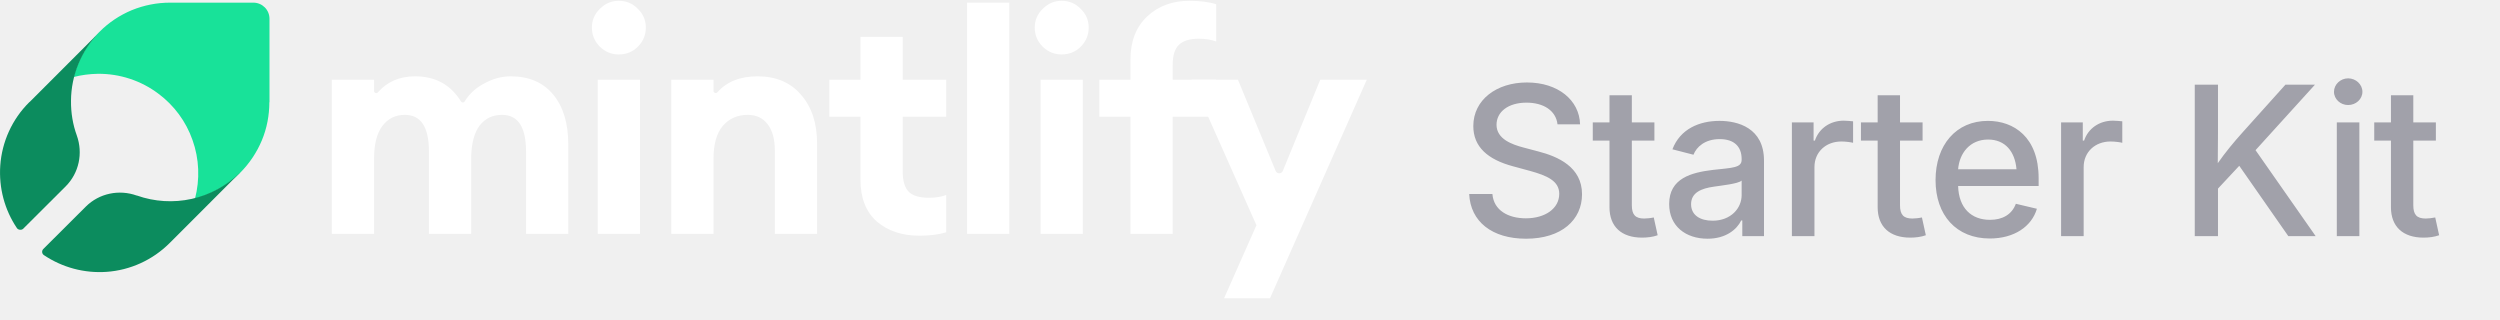
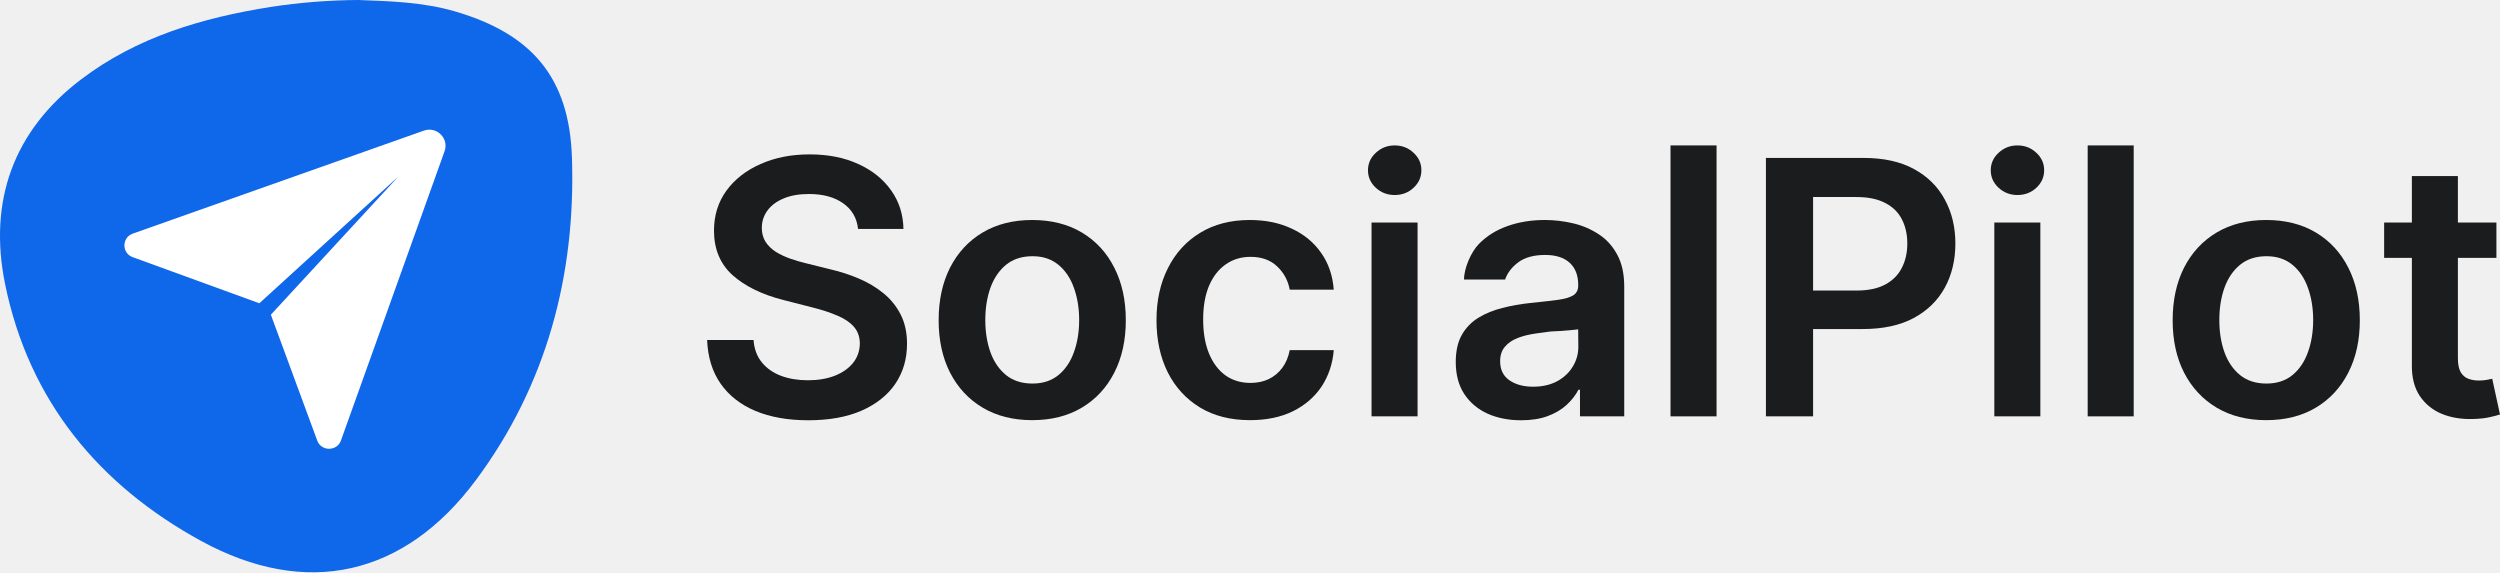
- <svg xmlns="http://www.w3.org/2000/svg" width="180" height="23" viewBox="0 0 180 23" fill="none">
-   <path d="M91.44 21.476H88.133L90.464 16.216L85.802 5.74H89.132L91.847 12.307C91.943 12.536 92.268 12.536 92.362 12.306L95.058 5.74H98.409L91.44 21.476Z" fill="white" />
-   <path d="M81.393 16.837V8.403H79.152V5.74H81.393V4.297C81.393 2.98 81.792 1.944 82.592 1.19C83.391 0.435 84.404 0.058 85.633 0.058C86.387 0.058 87.031 0.139 87.564 0.302V2.988C87.208 2.854 86.794 2.788 86.32 2.788C85.655 2.788 85.174 2.936 84.878 3.232C84.582 3.513 84.434 3.994 84.434 4.674V5.74H87.564V8.403H84.434V16.837H81.393Z" fill="white" />
-   <path d="M76.433 3.92C75.915 3.92 75.463 3.735 75.079 3.365C74.694 2.98 74.502 2.521 74.502 1.989C74.502 1.456 74.694 1.005 75.079 0.635C75.463 0.25 75.915 0.058 76.433 0.058C76.98 0.058 77.438 0.25 77.809 0.635C78.193 1.005 78.386 1.456 78.386 1.989C78.386 2.521 78.193 2.98 77.809 3.365C77.438 3.735 76.98 3.92 76.433 3.92ZM74.924 16.837V5.74H77.964V16.837H74.924Z" fill="white" />
-   <path d="M69.628 16.837V0.191H72.669V16.837H69.628Z" fill="white" />
-   <path d="M66.194 16.97C64.951 16.97 63.93 16.63 63.131 15.949C62.347 15.254 61.955 14.255 61.955 12.953V8.403H59.713V5.74H61.955V2.655H64.995V5.74H68.125V8.403H64.995V12.354C64.995 13.034 65.143 13.523 65.439 13.819C65.735 14.1 66.216 14.24 66.882 14.24C67.355 14.24 67.769 14.174 68.125 14.04V16.726C67.592 16.889 66.948 16.97 66.194 16.97Z" fill="white" />
-   <path d="M48.332 16.837V5.74H51.373V6.551C51.373 6.688 51.559 6.748 51.65 6.646C52.328 5.879 53.293 5.495 54.546 5.495C55.878 5.495 56.921 5.939 57.676 6.827C58.445 7.7 58.83 8.869 58.83 10.334V16.837H55.789V10.844C55.789 10.03 55.619 9.402 55.279 8.958C54.939 8.499 54.458 8.27 53.836 8.27C53.096 8.27 52.497 8.536 52.038 9.069C51.594 9.601 51.373 10.386 51.373 11.421V16.837H48.332Z" fill="white" />
-   <path d="M44.547 3.92C44.029 3.92 43.578 3.735 43.193 3.365C42.809 2.98 42.616 2.521 42.616 1.989C42.616 1.456 42.809 1.005 43.193 0.635C43.578 0.25 44.029 0.058 44.547 0.058C45.095 0.058 45.553 0.25 45.923 0.635C46.308 1.005 46.5 1.456 46.5 1.989C46.5 2.521 46.308 2.98 45.923 3.365C45.553 3.735 45.095 3.92 44.547 3.92ZM43.038 16.837V5.74H46.079V16.837H43.038Z" fill="white" />
-   <path d="M37.875 16.837V10.911C37.875 9.15 37.298 8.27 36.144 8.27C35.478 8.27 34.945 8.521 34.546 9.024C34.161 9.527 33.954 10.275 33.924 11.266V16.837H30.884V10.911C30.884 9.15 30.306 8.27 29.152 8.27C28.472 8.27 27.932 8.536 27.532 9.069C27.133 9.601 26.933 10.386 26.933 11.421V16.837H23.892V5.74H26.933V6.559C26.933 6.695 27.116 6.755 27.206 6.652C27.878 5.881 28.771 5.495 29.885 5.495C31.349 5.495 32.452 6.1 33.193 7.309C33.252 7.404 33.395 7.403 33.454 7.307C33.774 6.78 34.219 6.361 34.79 6.05C35.441 5.68 36.099 5.495 36.765 5.495C38.082 5.495 39.103 5.932 39.828 6.805C40.553 7.678 40.916 8.876 40.916 10.4V16.837H37.875Z" fill="white" />
-   <path d="M19.403 7.362V1.35C19.403 0.705 18.879 0.191 18.244 0.191H12.235C11.291 0.191 10.357 0.378 9.487 0.733C8.618 1.098 7.824 1.621 7.16 2.295L7.114 2.341C6.235 3.23 5.609 4.333 5.291 5.548C5.861 5.399 6.45 5.324 7.039 5.314C8.609 5.296 10.151 5.801 11.403 6.745C12.534 7.586 13.394 8.746 13.861 10.083C14.347 11.438 14.403 12.916 14.039 14.309C15.244 13.991 16.356 13.364 17.244 12.486L17.291 12.439C17.954 11.775 18.487 10.98 18.851 10.111C19.216 9.241 19.393 8.306 19.393 7.362H19.403Z" fill="#18E299" />
-   <path d="M5.112 7.26C5.121 5.416 5.857 3.646 7.151 2.324L2.151 7.326C2.133 7.344 2.114 7.354 2.095 7.372C0.876 8.583 0.14 10.204 0.019 11.918C-0.092 13.52 0.327 15.103 1.22 16.426C1.306 16.552 1.537 16.593 1.667 16.472L4.73 13.417C5.689 12.458 5.987 11.033 5.531 9.757C5.242 8.965 5.103 8.117 5.112 7.26Z" fill="#0C8C5E" />
-   <path d="M17.262 12.44C16.303 13.38 15.102 14.032 13.799 14.321C12.486 14.61 11.127 14.526 9.861 14.079C9.861 14.079 9.851 14.079 9.842 14.079C8.567 13.622 7.142 13.921 6.183 14.871L3.12 17.926C2.99 18.056 3.009 18.27 3.167 18.373C4.489 19.258 6.072 19.686 7.673 19.574C9.386 19.453 10.997 18.717 12.216 17.497L12.263 17.451L17.262 12.449V12.44Z" fill="#0C8C5E" />
-   <text x="105" y="17" font-family="Inter, ui-sans-serif, system-ui, -apple-system, sans-serif" font-size="15" font-weight="500" fill="#A1A1AA" letter-spacing="-0.01em">Starter Kit</text>
+ <svg xmlns="http://www.w3.org/2000/svg" width="166" height="38" viewBox="0 0 166 38" fill="none">
+   <path d="M23.793 0C25.826 0.079 28.072 0.128 30.244 0.766C35.284 2.251 37.797 5.109 37.977 10.45C38.24 18.274 36.279 25.582 31.606 31.871C26.844 38.277 20.318 39.723 13.355 35.919C6.598 32.225 1.917 26.631 0.333 18.838C-0.778 13.348 0.89 8.687 5.37 5.283C9.09 2.455 13.427 1.187 17.949 0.464C19.884 0.167 21.836 0.012 23.793 0Z" fill="#0F67EA" />
+   <path d="M8.818 15.511L28.144 8.674C28.999 8.371 29.824 9.191 29.52 10.041L22.64 29.246C22.377 29.98 21.334 29.985 21.064 29.253L17.985 20.896L26.452 11.722L17.22 20.137L8.811 17.076C8.075 16.808 8.08 15.772 8.818 15.511Z" fill="white" />
+   <path d="M56.975 15.203C56.896 14.472 56.564 13.902 55.979 13.494C55.399 13.086 54.645 12.882 53.716 12.882C53.063 12.882 52.503 12.98 52.036 13.175C51.569 13.371 51.211 13.636 50.964 13.972C50.716 14.307 50.589 14.689 50.584 15.12C50.584 15.477 50.665 15.787 50.828 16.05C50.997 16.312 51.225 16.536 51.512 16.72C51.8 16.899 52.117 17.049 52.467 17.172C52.816 17.295 53.167 17.399 53.522 17.482L55.143 17.885C55.796 18.035 56.423 18.239 57.026 18.496C57.634 18.753 58.177 19.077 58.655 19.468C59.139 19.859 59.522 20.331 59.803 20.884C60.085 21.437 60.226 22.085 60.226 22.828C60.226 23.834 59.967 24.719 59.449 25.485C58.931 26.244 58.182 26.839 57.203 27.269C56.229 27.694 55.05 27.906 53.665 27.906C52.32 27.906 51.152 27.7 50.161 27.286C49.176 26.873 48.405 26.269 47.848 25.476C47.297 24.683 46.998 23.717 46.953 22.577H50.035C50.08 23.175 50.266 23.672 50.592 24.069C50.919 24.465 51.343 24.761 51.867 24.957C52.396 25.152 52.987 25.25 53.64 25.25C54.321 25.25 54.918 25.149 55.43 24.948C55.948 24.742 56.353 24.457 56.646 24.094C56.938 23.725 57.088 23.295 57.093 22.803C57.088 22.356 56.955 21.988 56.697 21.697C56.438 21.401 56.075 21.155 55.607 20.96C55.146 20.759 54.605 20.58 53.986 20.424L52.019 19.921C50.595 19.558 49.469 19.008 48.642 18.27C47.82 17.527 47.409 16.541 47.409 15.312C47.409 14.301 47.685 13.416 48.236 12.656C48.794 11.896 49.551 11.307 50.508 10.888C51.465 10.463 52.548 10.251 53.758 10.251C54.985 10.251 56.06 10.463 56.983 10.888C57.912 11.307 58.641 11.891 59.17 12.639C59.699 13.382 59.972 14.237 59.989 15.203H56.975Z" fill="#1B1C1E" />
+   <path d="M68.54 27.898C67.274 27.898 66.176 27.621 65.247 27.068C64.319 26.515 63.598 25.741 63.086 24.747C62.579 23.753 62.326 22.591 62.326 21.262C62.326 19.932 62.579 18.767 63.086 17.767C63.598 16.767 64.319 15.991 65.247 15.438C66.176 14.885 67.274 14.608 68.54 14.608C69.806 14.608 70.904 14.885 71.833 15.438C72.762 15.991 73.479 16.767 73.986 17.767C74.498 18.767 74.754 19.932 74.754 21.262C74.754 22.591 74.498 23.753 73.986 24.747C73.479 25.741 72.762 26.515 71.833 27.068C70.904 27.621 69.806 27.898 68.54 27.898ZM68.557 25.468C69.244 25.468 69.818 25.281 70.279 24.906C70.741 24.527 71.084 24.018 71.309 23.381C71.54 22.745 71.656 22.035 71.656 21.253C71.656 20.465 71.54 19.753 71.309 19.116C71.084 18.474 70.741 17.963 70.279 17.583C69.818 17.203 69.244 17.013 68.557 17.013C67.853 17.013 67.268 17.203 66.801 17.583C66.339 17.963 65.993 18.474 65.762 19.116C65.537 19.753 65.424 20.465 65.424 21.253C65.424 22.035 65.537 22.745 65.762 23.381C65.993 24.018 66.339 24.527 66.801 24.906C67.268 25.281 67.853 25.468 68.557 25.468Z" fill="#1B1C1E" />
+   <path d="M83.005 27.898C81.711 27.898 80.599 27.616 79.67 27.052C78.747 26.487 78.035 25.708 77.534 24.714C77.039 23.714 76.791 22.563 76.791 21.262C76.791 19.954 77.044 18.801 77.551 17.801C78.058 16.795 78.772 16.013 79.695 15.455C80.624 14.89 81.722 14.608 82.988 14.608C84.041 14.608 84.972 14.801 85.783 15.187C86.599 15.566 87.249 16.105 87.733 16.804C88.217 17.496 88.493 18.306 88.561 19.234H85.639C85.521 18.614 85.24 18.097 84.795 17.683C84.356 17.265 83.768 17.055 83.031 17.055C82.406 17.055 81.857 17.223 81.384 17.558C80.911 17.887 80.543 18.362 80.278 18.982C80.019 19.602 79.89 20.345 79.89 21.211C79.89 22.088 80.019 22.842 80.278 23.474C80.537 24.099 80.9 24.582 81.367 24.923C81.84 25.258 82.394 25.426 83.031 25.426C83.481 25.426 83.883 25.342 84.238 25.175C84.598 25.001 84.899 24.753 85.141 24.429C85.383 24.105 85.549 23.711 85.639 23.247H88.561C88.488 24.158 88.217 24.965 87.75 25.669C87.283 26.367 86.647 26.915 85.842 27.311C85.037 27.702 84.091 27.898 83.005 27.898Z" fill="#1B1C1E" />
+   <path d="M91.07 27.646V14.776H94.127V27.646H91.07ZM92.607 12.949C92.123 12.949 91.707 12.79 91.358 12.472C91.008 12.148 90.834 11.759 90.834 11.307C90.834 10.849 91.008 10.461 91.358 10.142C91.707 9.818 92.123 9.656 92.607 9.656C93.097 9.656 93.513 9.818 93.857 10.142C94.206 10.461 94.38 10.849 94.38 11.307C94.38 11.759 94.206 12.148 93.857 12.472C93.513 12.79 93.097 12.949 92.607 12.949Z" fill="#1B1C1E" />
+   <path d="M101.002 27.906C100.18 27.906 99.44 27.761 98.781 27.471C98.128 27.174 97.61 26.739 97.228 26.163C96.85 25.588 96.662 24.878 96.662 24.035C96.662 23.309 96.797 22.708 97.067 22.233C97.337 21.759 97.706 21.379 98.173 21.094C98.64 20.809 99.167 20.594 99.752 20.449C100.343 20.298 100.954 20.189 101.584 20.122C102.344 20.044 102.96 19.974 103.433 19.912C103.906 19.845 104.249 19.745 104.463 19.611C104.683 19.471 104.793 19.256 104.793 18.966V18.915C104.793 18.284 104.604 17.795 104.227 17.449C103.85 17.103 103.307 16.929 102.597 16.929C101.849 16.929 101.255 17.091 100.816 17.415C100.382 17.739 100.09 18.122 99.938 18.563H97.211C97.211 17.799 97.681 16.726 98.198 16.2C98.716 15.67 99.35 15.273 100.098 15.011C100.847 14.742 101.674 14.608 102.581 14.608C103.205 14.608 103.827 14.681 104.446 14.826C105.066 14.972 105.631 15.212 106.144 15.547C106.656 15.876 107.067 16.326 107.376 16.896C107.691 17.466 107.849 18.178 107.849 19.033V27.646H104.911V25.878H104.809C104.624 26.236 104.362 26.571 104.024 26.884C103.692 27.191 103.273 27.44 102.766 27.63C102.265 27.814 101.677 27.906 101.002 27.906ZM101.795 25.677C102.409 25.677 102.941 25.557 103.391 25.317C103.841 25.071 104.188 24.747 104.43 24.345C104.677 23.943 104.801 23.504 104.801 23.029L104.791 21.87C104.791 21.87 103.919 21.979 102.966 22.01C102.691 22.049 102.201 22.113 101.998 22.141C101.542 22.203 101.134 22.303 100.774 22.443C100.413 22.583 100.129 22.778 99.921 23.029C99.713 23.275 99.609 23.594 99.609 23.985C99.609 24.543 99.814 24.965 100.225 25.25C100.636 25.535 101.159 25.677 101.795 25.677Z" fill="#1B1C1E" />
+   <path d="M113.979 9.656V27.646H110.922V9.656H113.979Z" fill="#1B1C1E" />
+   <path d="M117.257 27.646V10.486H123.741C125.069 10.486 126.184 10.732 127.085 11.223C127.991 11.715 128.675 12.391 129.136 13.251C129.603 14.106 129.837 15.078 129.837 16.167C129.837 17.267 129.603 18.245 129.136 19.1C128.669 19.954 127.979 20.627 127.068 21.119C126.156 21.605 125.033 21.848 123.699 21.848H119.401V19.292H123.277C124.053 19.292 124.689 19.158 125.185 18.89C125.68 18.622 126.046 18.253 126.282 17.784C126.524 17.315 126.645 16.776 126.645 16.167C126.645 15.558 126.524 15.022 126.282 14.558C126.046 14.094 125.677 13.734 125.176 13.477C124.681 13.215 124.042 13.083 123.26 13.083H120.389V27.646H117.257Z" fill="#1B1C1E" />
+   <path d="M132.423 27.646V14.776H135.479V27.646H132.423ZM133.959 12.949C133.475 12.949 133.059 12.79 132.71 12.472C132.361 12.148 132.186 11.759 132.186 11.307C132.186 10.849 132.361 10.461 132.71 10.142C133.059 9.818 133.475 9.656 133.959 9.656C134.449 9.656 134.866 9.818 135.209 10.142C135.558 10.461 135.732 10.849 135.732 11.307C135.732 11.759 135.558 12.148 135.209 12.472C134.866 12.79 134.449 12.949 133.959 12.949Z" fill="#1B1C1E" />
+   <path d="M141.678 9.656V27.646H138.622V9.656H141.678Z" fill="#1B1C1E" />
+   <path d="M150.478 27.898C149.212 27.898 148.114 27.621 147.185 27.068C146.257 26.515 145.536 25.741 145.024 24.747C144.517 23.753 144.264 22.591 144.264 21.262C144.264 19.932 144.517 18.767 145.024 17.767C145.536 16.767 146.257 15.991 147.185 15.438C148.114 14.885 149.212 14.608 150.478 14.608C151.745 14.608 152.842 14.885 153.771 15.438C154.7 15.991 155.417 16.767 155.924 17.767C156.436 18.767 156.692 19.932 156.692 21.262C156.692 22.591 156.436 23.753 155.924 24.747C155.417 25.741 154.7 26.515 153.771 27.068C152.842 27.621 151.745 27.898 150.478 27.898ZM150.495 25.468C151.182 25.468 151.756 25.281 152.218 24.906C152.679 24.527 153.022 24.018 153.248 23.381C153.478 22.745 153.594 22.035 153.594 21.253C153.594 20.465 153.478 19.753 153.248 19.116C153.022 18.474 152.679 17.963 152.218 17.583C151.756 17.203 151.182 17.013 150.495 17.013C149.792 17.013 149.206 17.203 148.739 17.583C148.277 17.963 147.931 18.474 147.7 19.116C147.475 19.753 147.363 20.465 147.363 21.253C147.363 22.035 147.475 22.745 147.7 23.381C147.931 24.018 148.277 24.527 148.739 24.906C149.206 25.281 149.792 25.468 150.495 25.468Z" fill="#1B1C1E" />
+   <path d="M165.762 14.776V17.122H158.307V14.776H165.762ZM160.148 11.692H163.204V23.775C163.204 24.183 163.266 24.496 163.39 24.714C163.519 24.926 163.688 25.071 163.896 25.149C164.105 25.228 164.335 25.267 164.589 25.267C164.78 25.267 164.955 25.253 165.112 25.225C165.275 25.197 165.399 25.172 165.484 25.149L165.999 27.521C165.836 27.577 165.602 27.638 165.298 27.705C165 27.772 164.634 27.811 164.2 27.822C163.435 27.845 162.745 27.73 162.132 27.479C161.518 27.222 161.031 26.825 160.671 26.289C160.317 25.753 160.142 25.082 160.148 24.278V11.692Z" fill="#1B1C1E" />
</svg>
